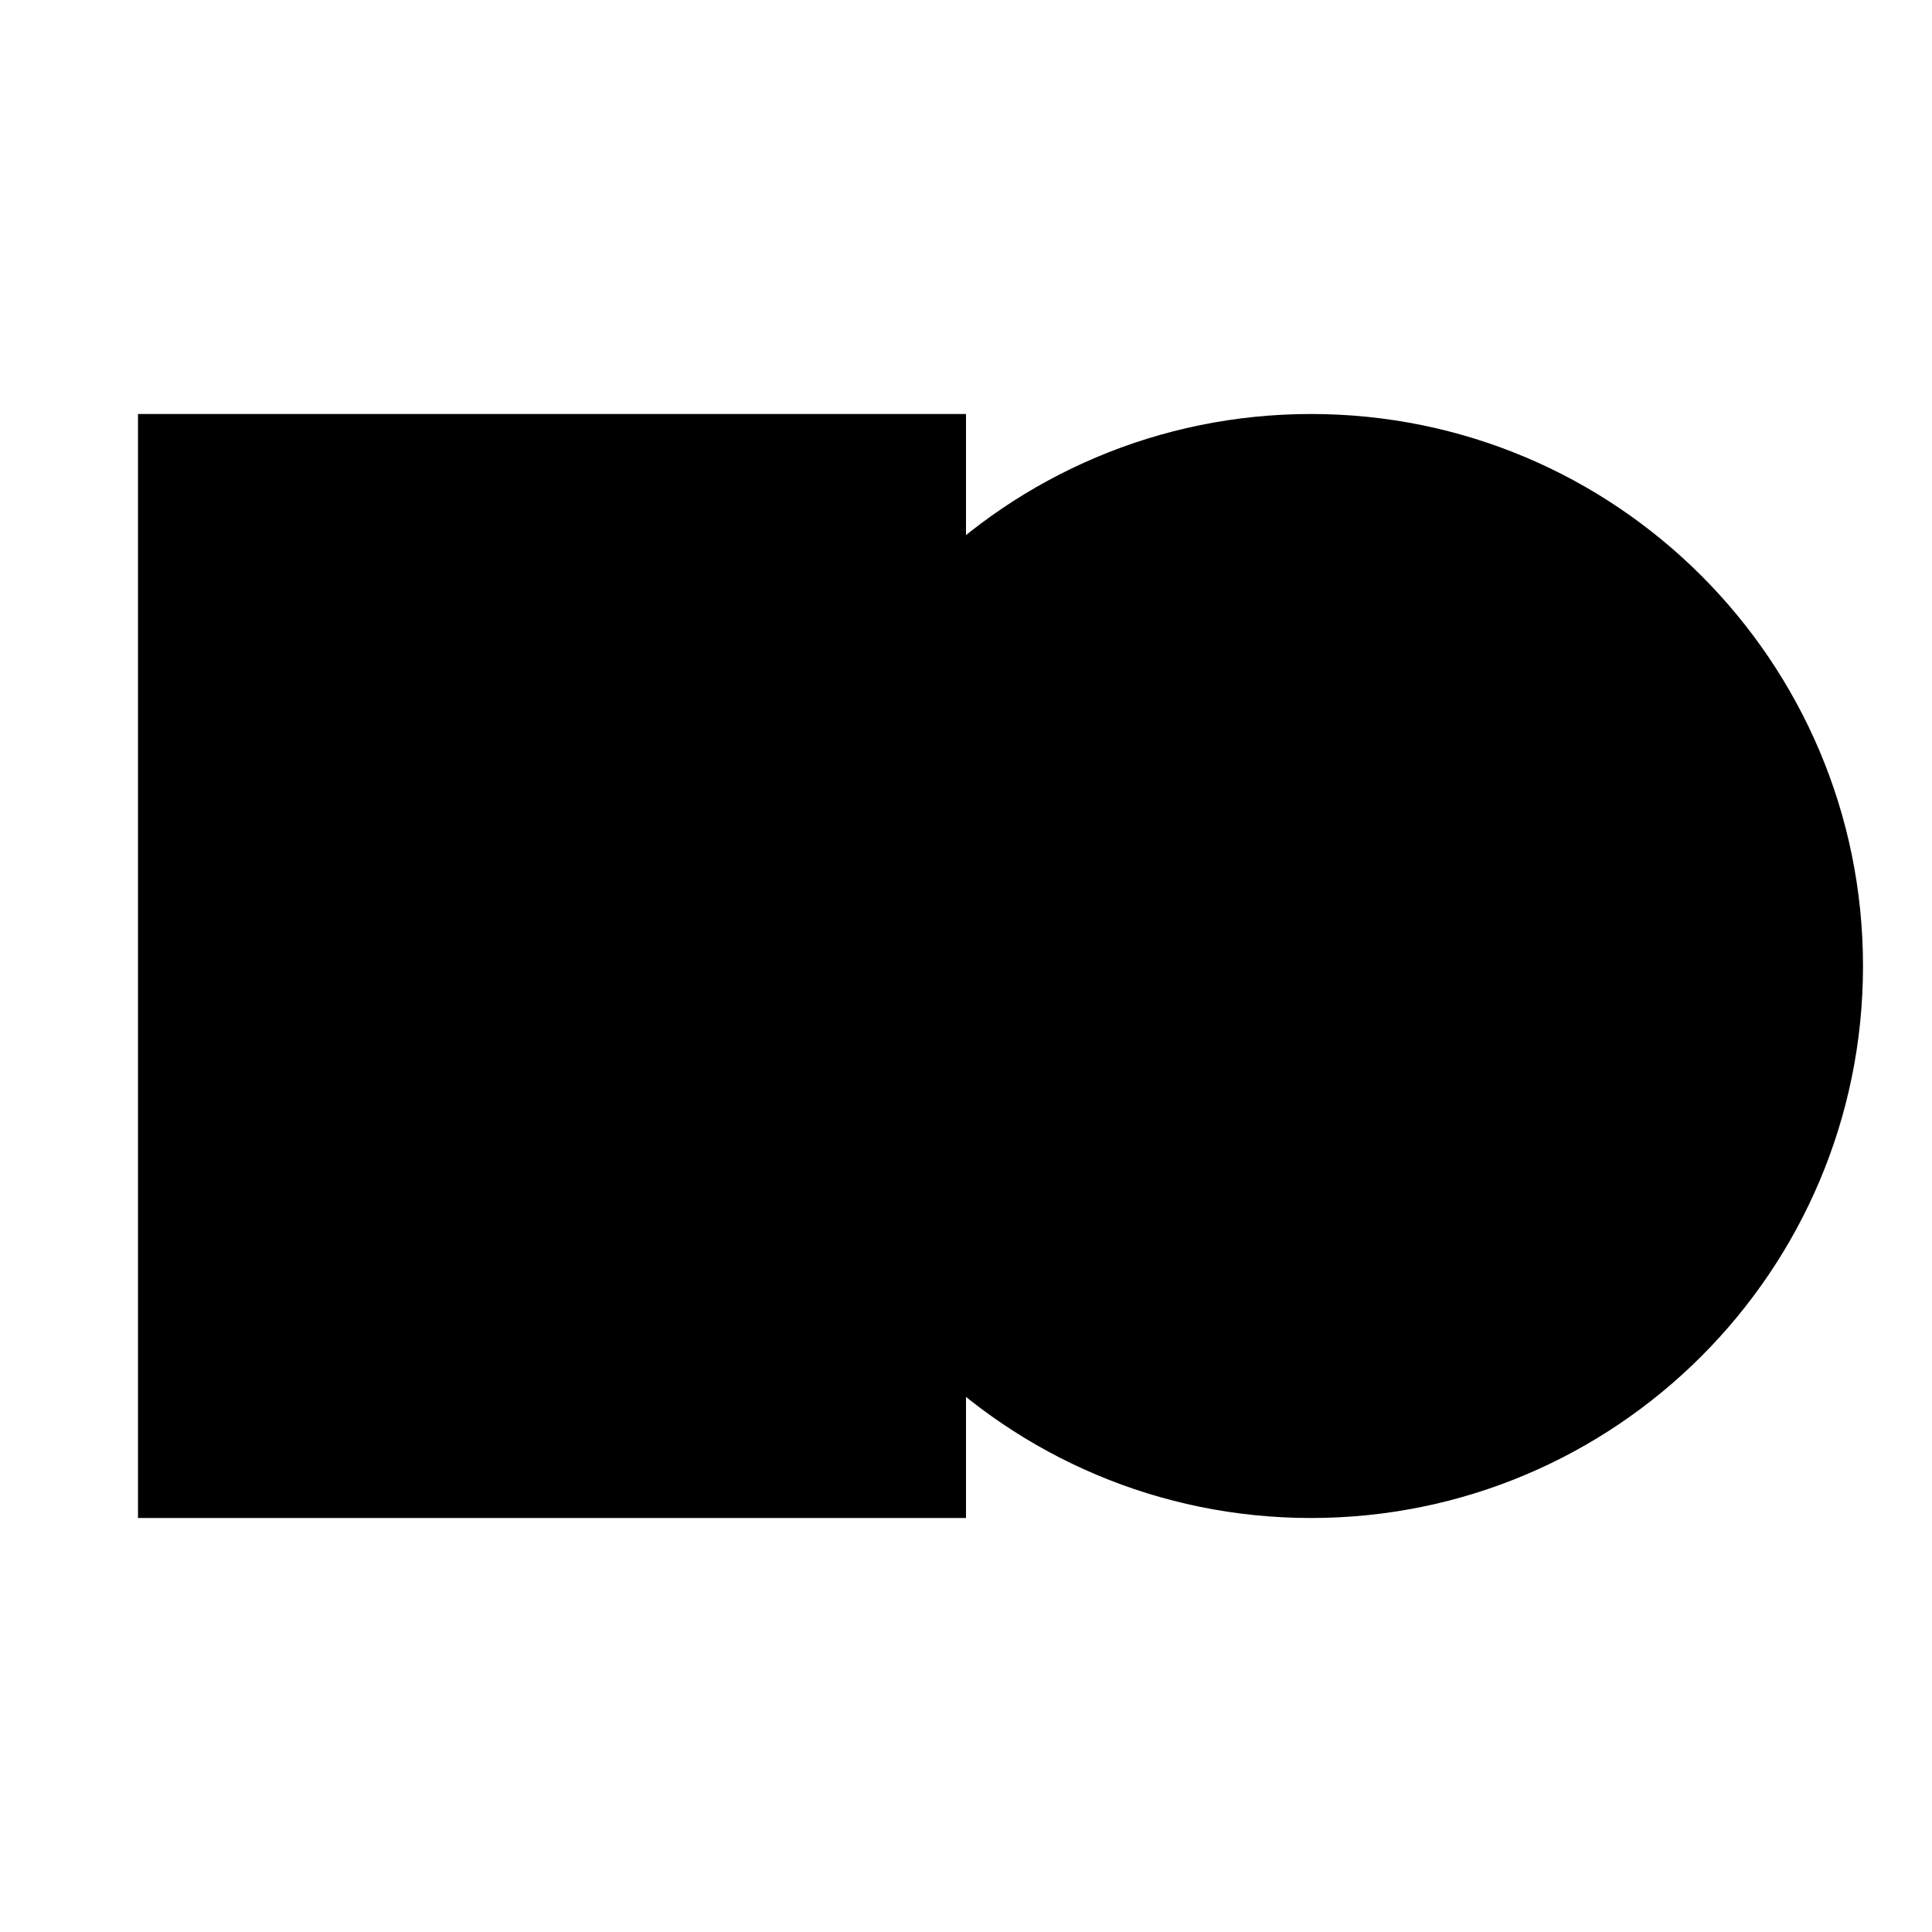
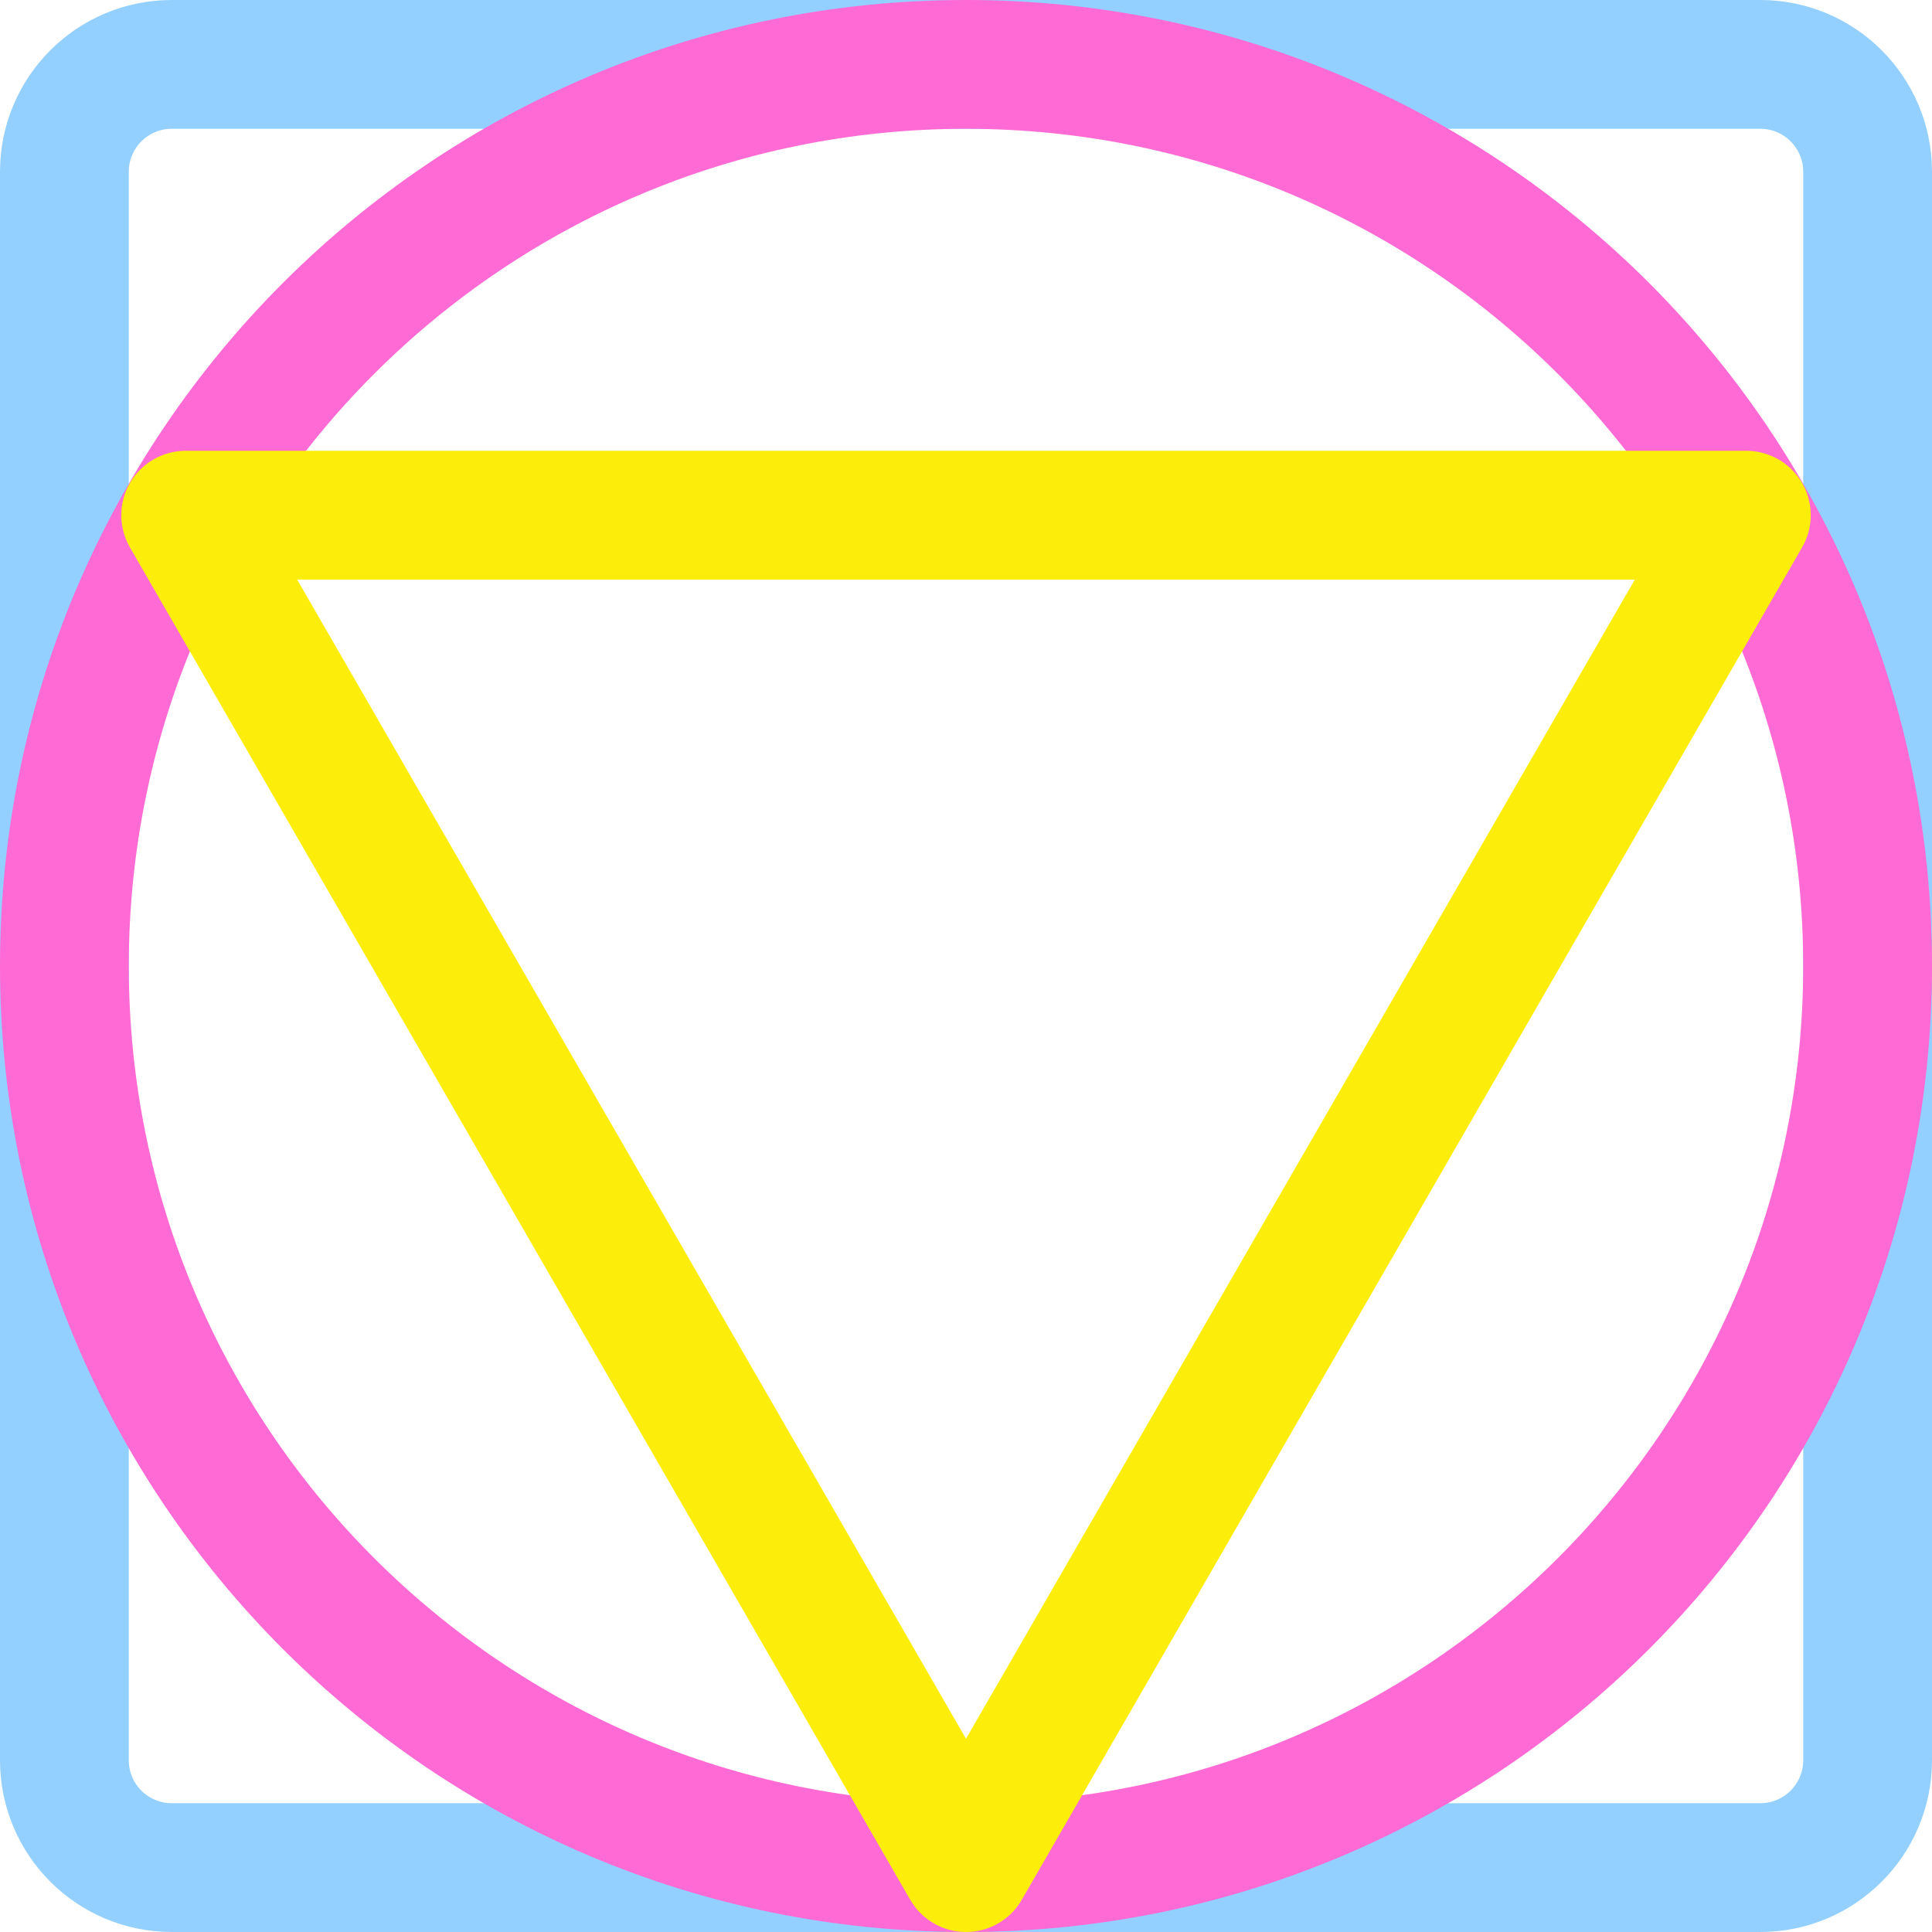
- <svg xmlns="http://www.w3.org/2000/svg" width="1792" height="1792" viewBox="0 0 1792 1792" version="1.1">
-   <path style="fill:#000000" d="M 128,384 H 896 V 1408 H 128 Z" />
-   <circle style="fill:#000000" cx="1216" cy="896" r="512" />
+ <svg xmlns="http://www.w3.org/2000/svg" width="256" height="256" viewBox="38 38 180 180">
+   <g fill="none" stroke-width="12" stroke-linejoin="round">
+     <rect x="44" y="44" width="168" height="168" rx="10" stroke="#94D0FF" />
+     <circle cx="128" cy="128" r="84" stroke="#FF6AD5" />
+     <path d="M128 212 L200.7 86 L55.3 86 Z" stroke="#FCEE0A" />
+   </g>
</svg>
